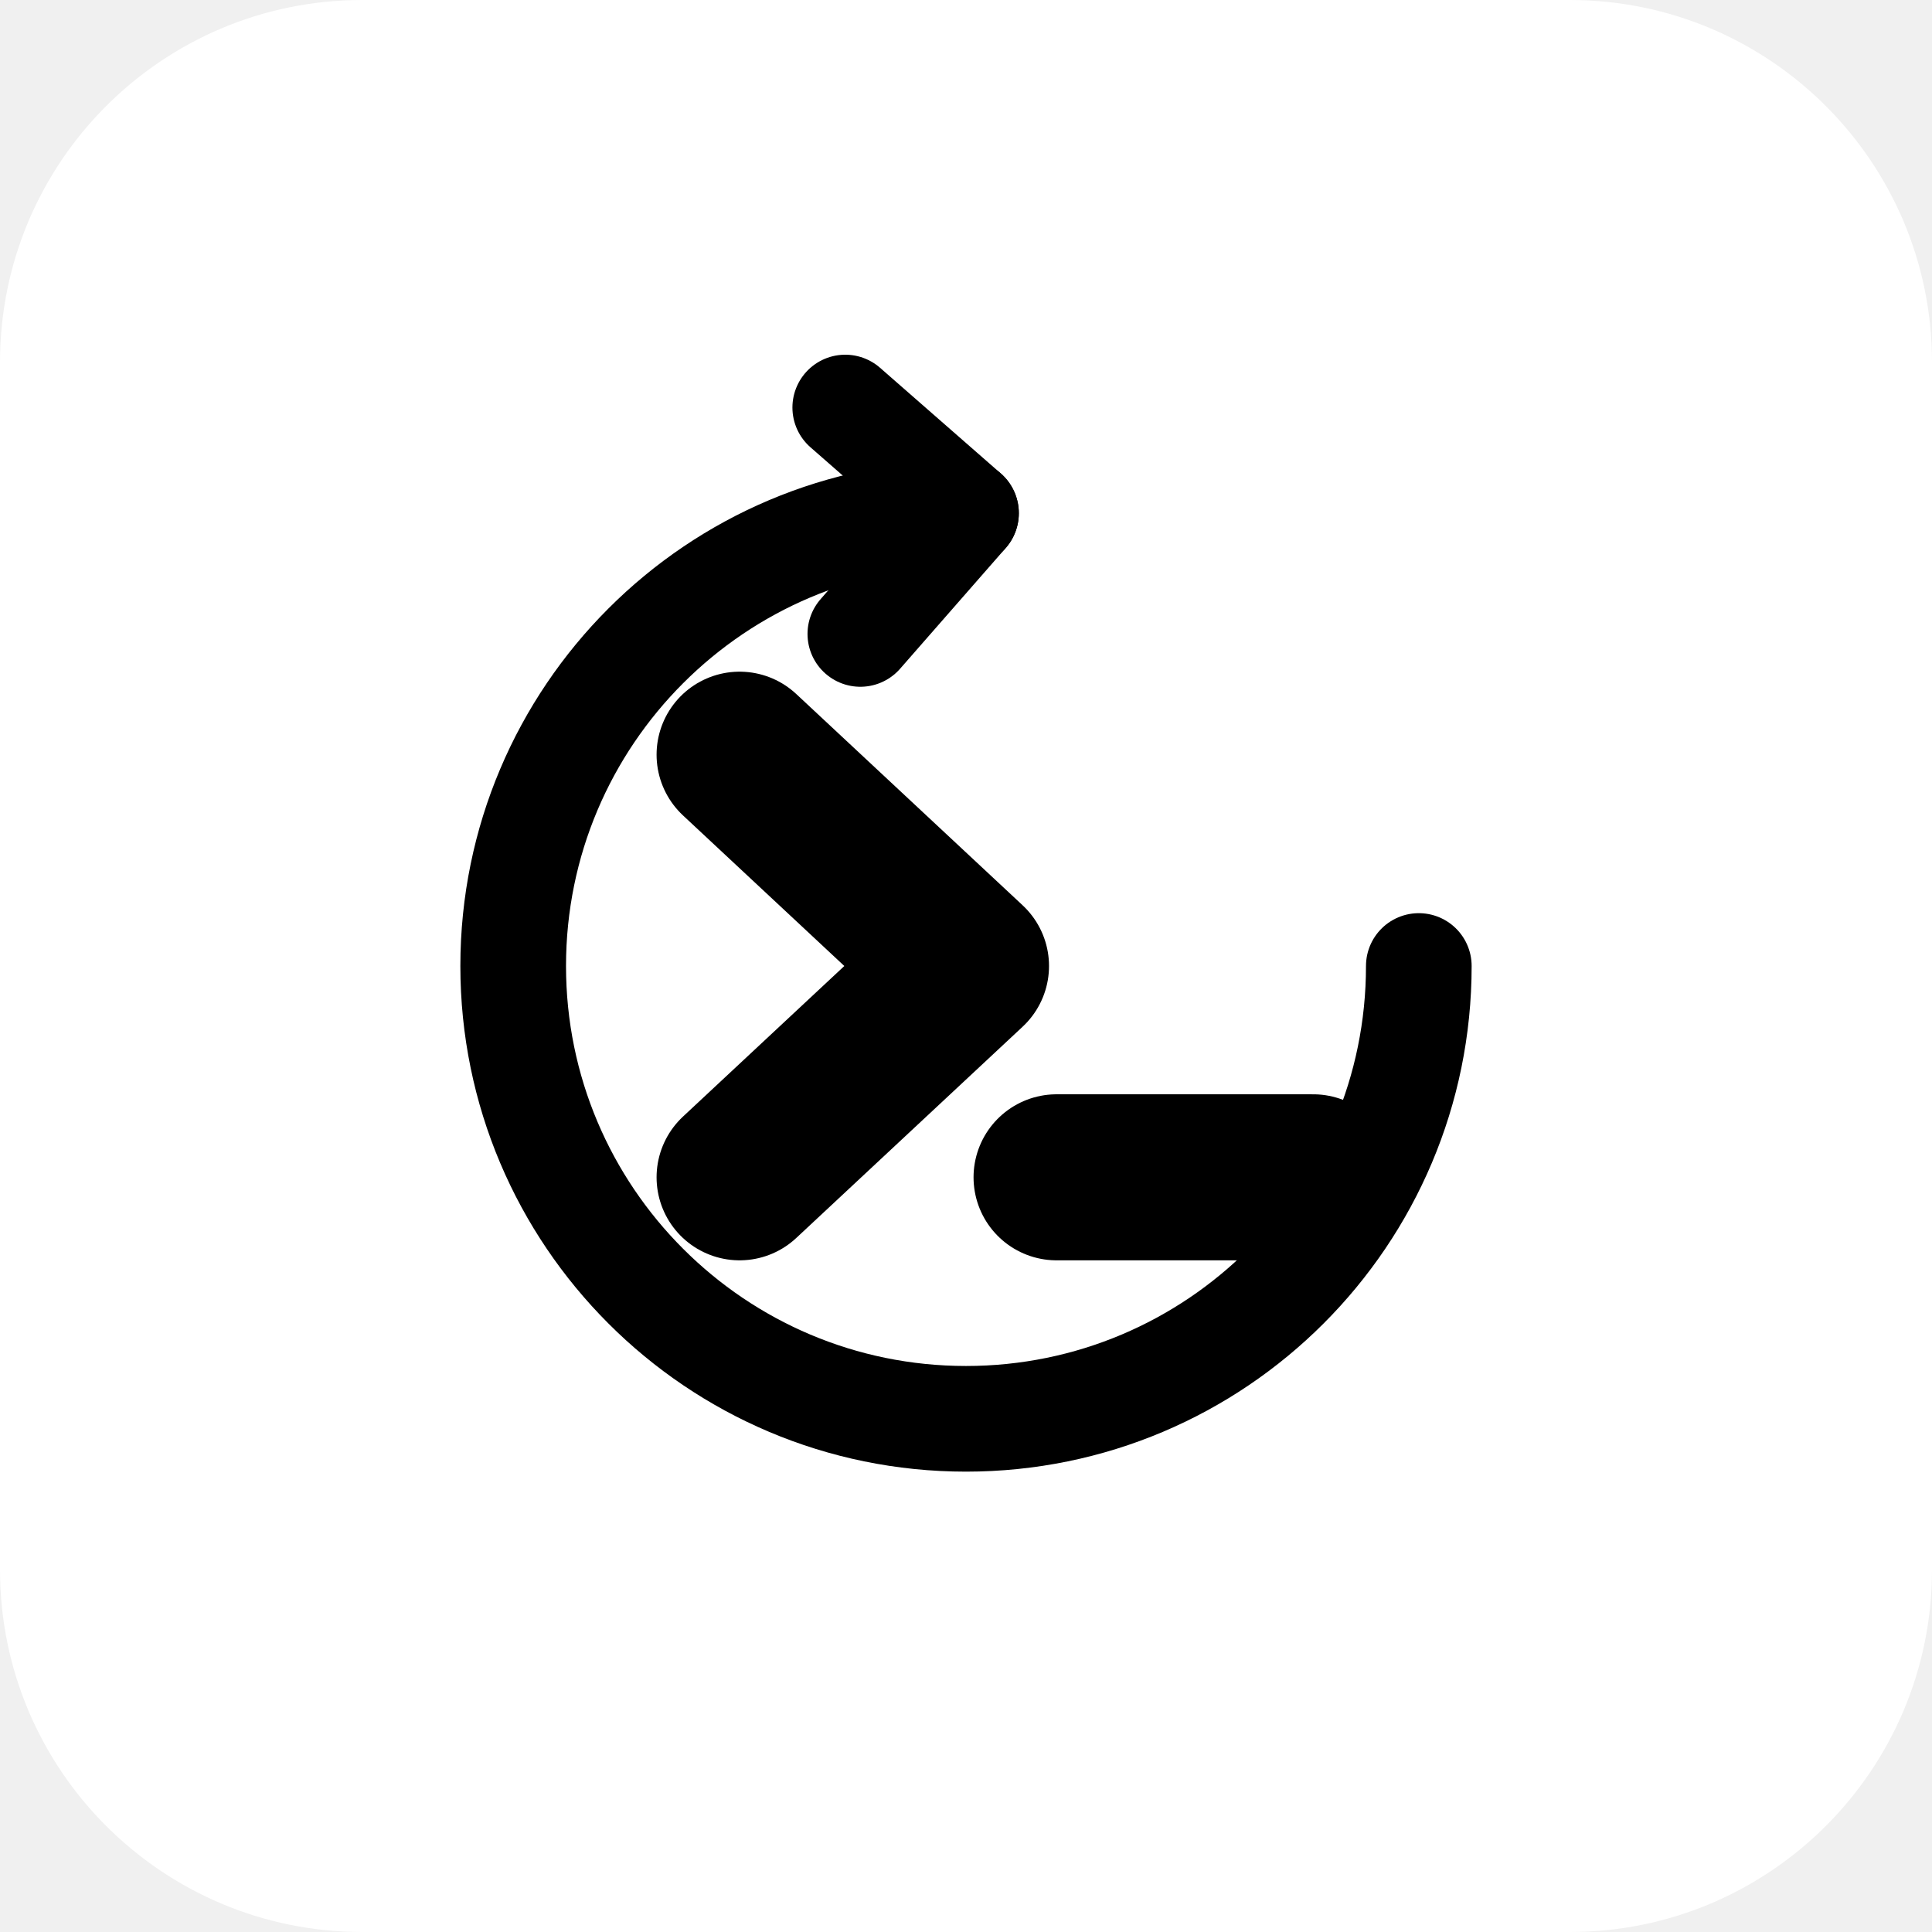
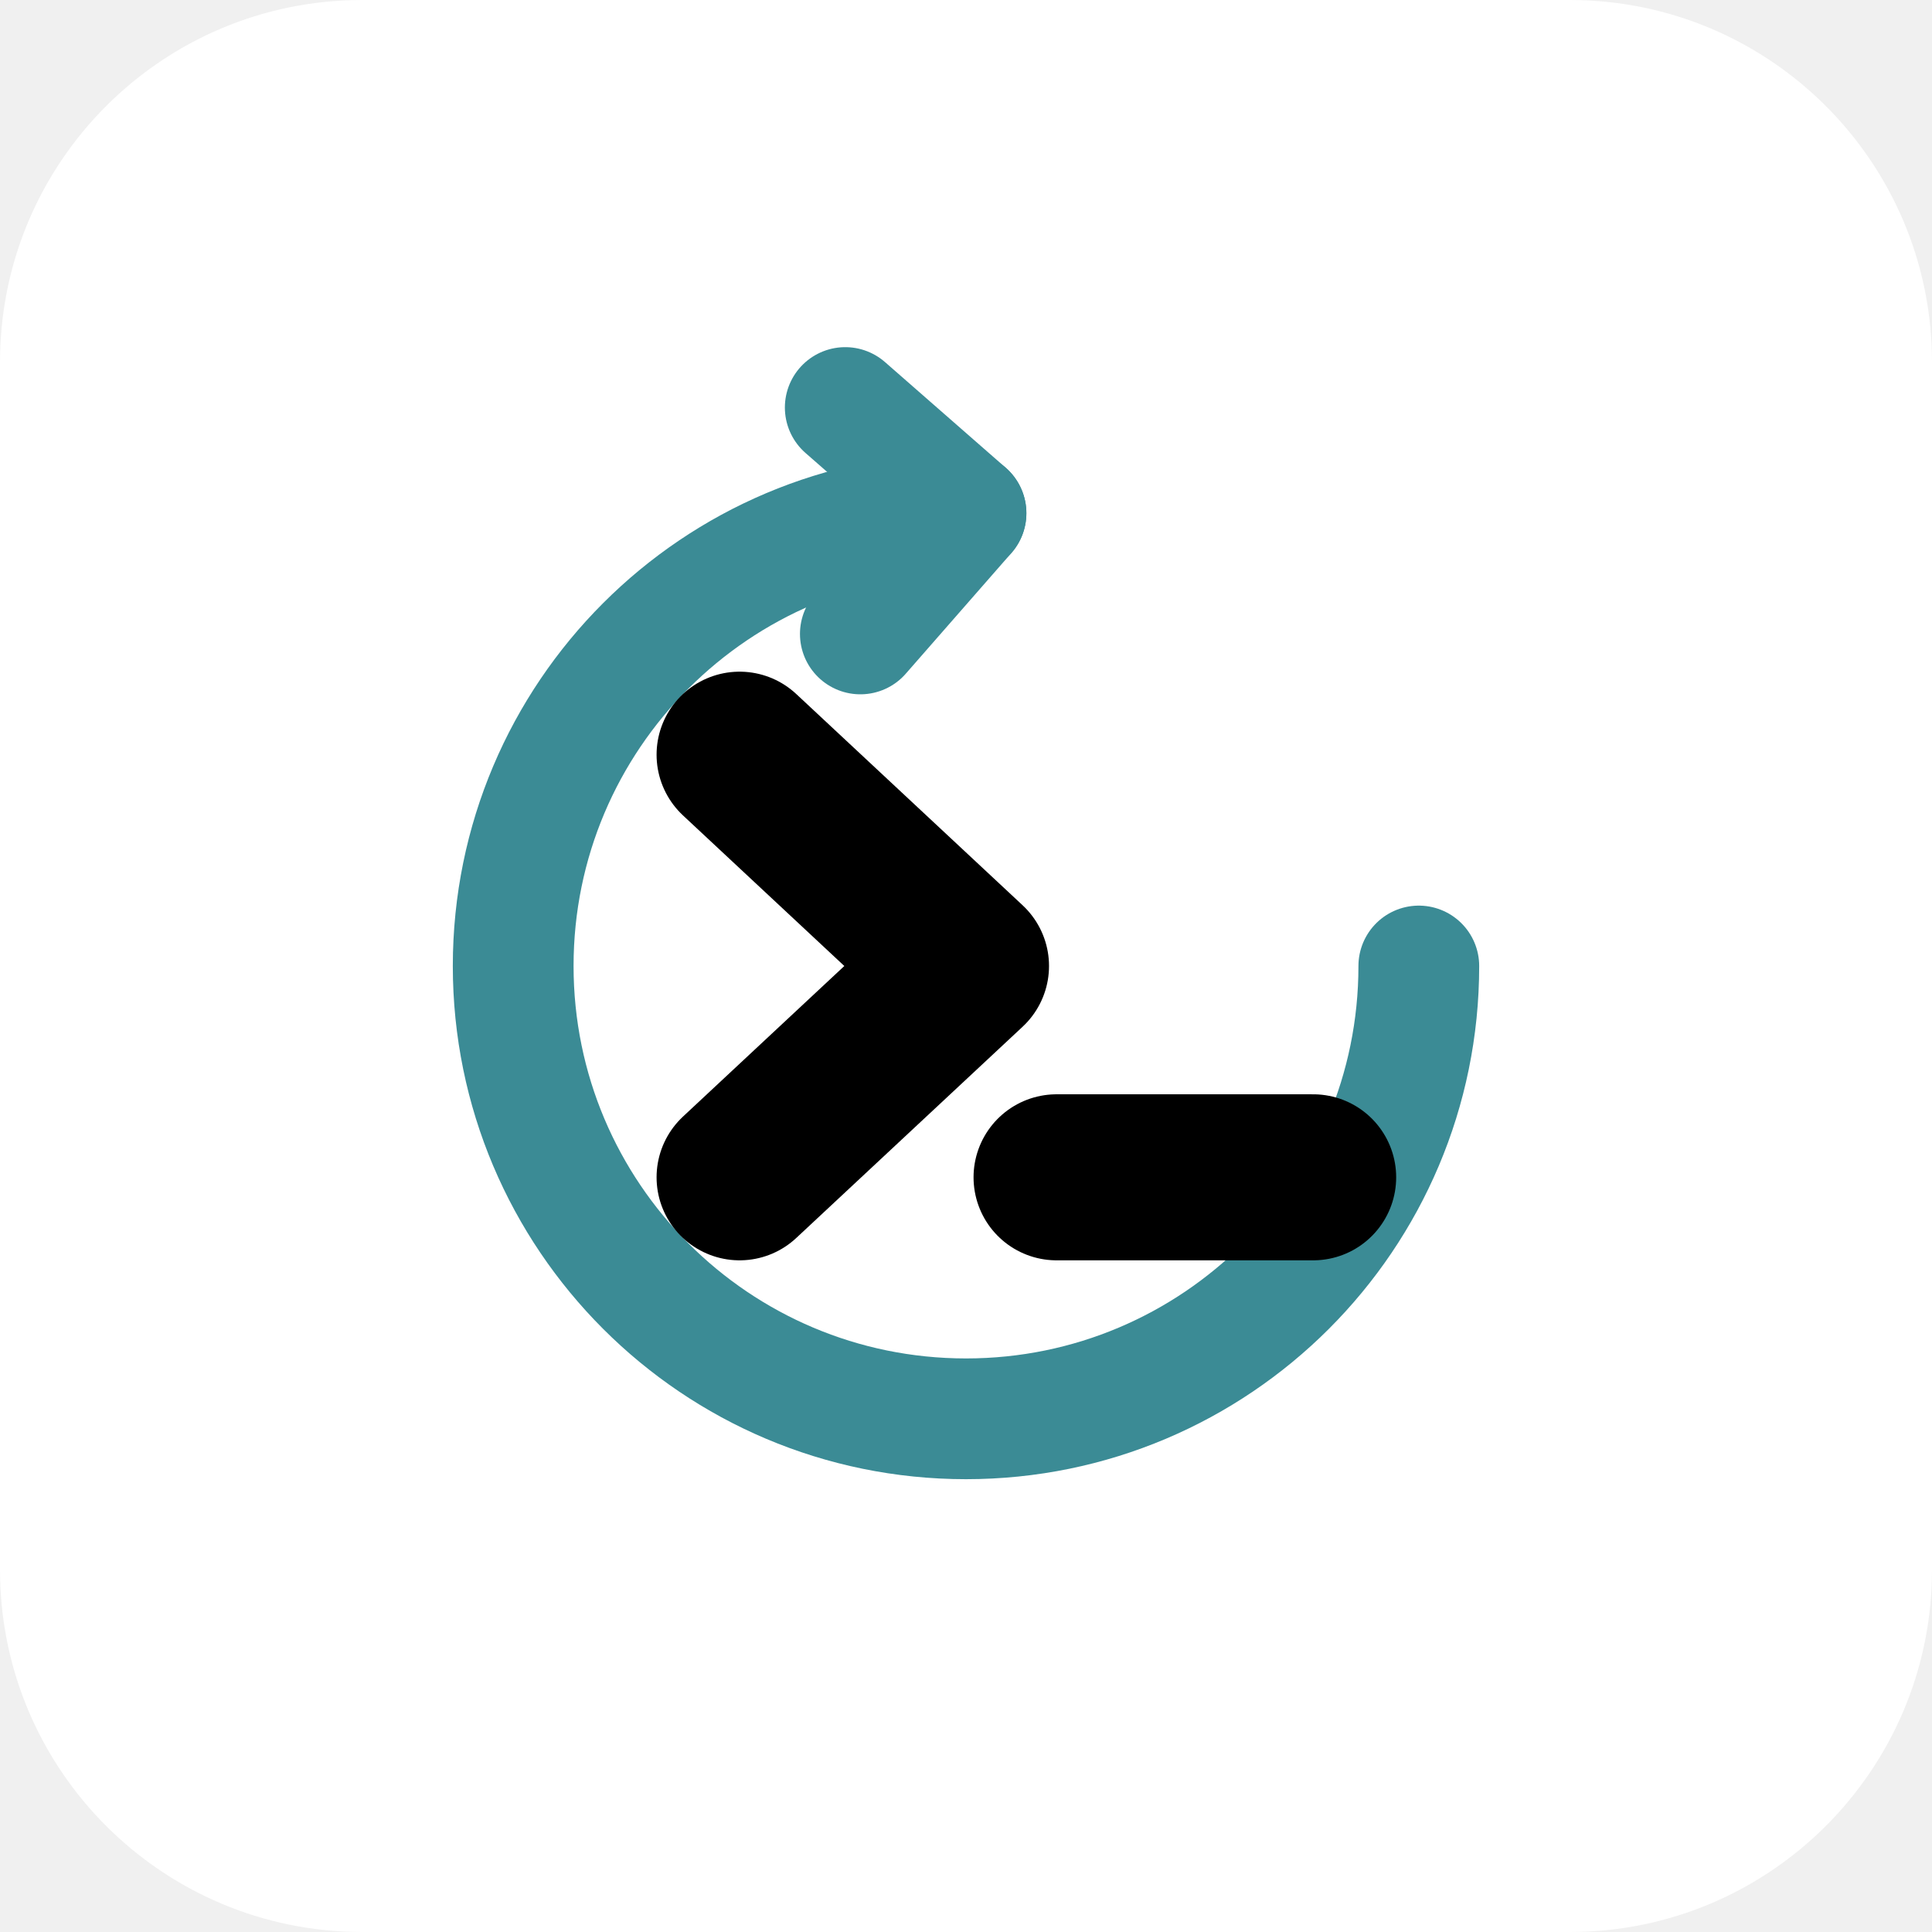
<svg xmlns="http://www.w3.org/2000/svg" viewBox="0 0 512 512" role="img" aria-label="Codext logo">
  <rect width="512" height="512" rx="96" fill="#FFFFFF" />
-   <g fill="none" stroke="#000000" stroke-linecap="round" stroke-linejoin="round">
-     <path d="M 376 256 A 120 120 0 1 1 256 136" stroke-width="28" />
-     <path d="M 224 108 L 256 136 L 228 168" stroke-width="28" />
-     <path d="M 196 200 L 256 256 L 196 312" stroke-width="44" />
-     <path d="M 280 312 L 348 312" stroke-width="44" />
+   <g fill="none" stroke-linecap="round" stroke-linejoin="round">
+     <path d="M 376 256 A 120 120 0 1 1 256 136" stroke="#3B8B95" stroke-width="32" />
+     <path d="M 224 108 L 256 136 L 228 168" stroke="#3B8B95" stroke-width="32" />
+     <path d="M 196 200 L 256 256 L 196 312" stroke="#000000" stroke-width="44" />
+     <path d="M 280 312 L 348 312" stroke="#000000" stroke-width="44" />
  </g>
</svg>
